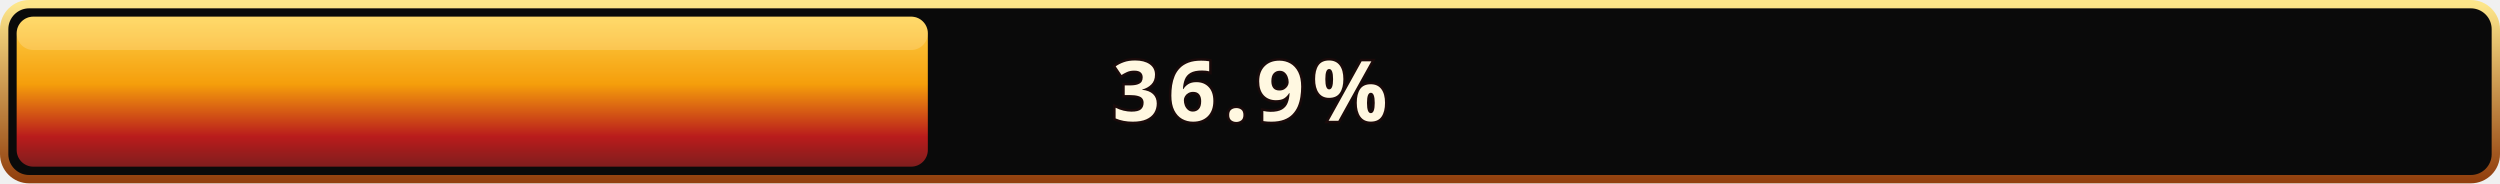
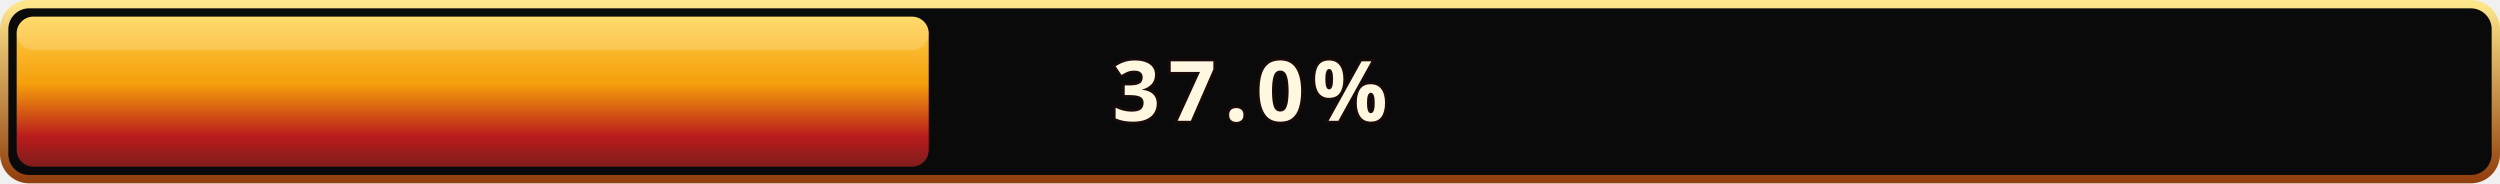
- <svg xmlns="http://www.w3.org/2000/svg" width="600" height="44" viewBox="0 0 600 44" role="img" aria-label="Progress 36.9%">
+ <svg xmlns="http://www.w3.org/2000/svg" width="600" height="44" viewBox="0 0 600 44" role="img" aria-label="Progress 37.0%">
  <defs>
    <linearGradient id="fillGrad" x1="0" y1="0" x2="0" y2="1">
      <stop offset="0%" stop-color="#ffd24a" />
      <stop offset="45%" stop-color="#f59e0b" />
      <stop offset="80%" stop-color="#b91c1c" />
      <stop offset="100%" stop-color="#7f1d1d" />
    </linearGradient>
    <linearGradient id="borderGrad" x1="0" y1="0" x2="0" y2="1">
      <stop offset="0%" stop-color="#fde68a" />
      <stop offset="100%" stop-color="#92400e" />
    </linearGradient>
  </defs>
  <rect x="1" y="1" width="598" height="42" rx="6" ry="6" fill="#0a0a0a" stroke="url(#borderGrad)" stroke-width="2" />
-   <rect x="4" y="4" width="218.68" height="36" rx="4" ry="4" fill="url(#fillGrad)" />
-   <rect x="4" y="4" width="218.68" height="8" rx="4" ry="4" fill="#ffffff" opacity="0.18" />
+   <rect x="4" y="4" width="218.89" height="36" rx="4" ry="4" fill="url(#fillGrad)" />
+   <rect x="4" y="4" width="218.89" height="8" rx="4" ry="4" fill="#ffffff" opacity="0.18" />
  <text x="300" y="29" font-family="Impact, 'Arial Black', sans-serif" font-size="20" font-weight="900" text-anchor="middle" fill="#fff8e1" stroke="#1a0a0a" stroke-width="1.2" paint-order="stroke fill" letter-spacing="2">
-     36.9%
+     37.0%
  </text>
</svg>
